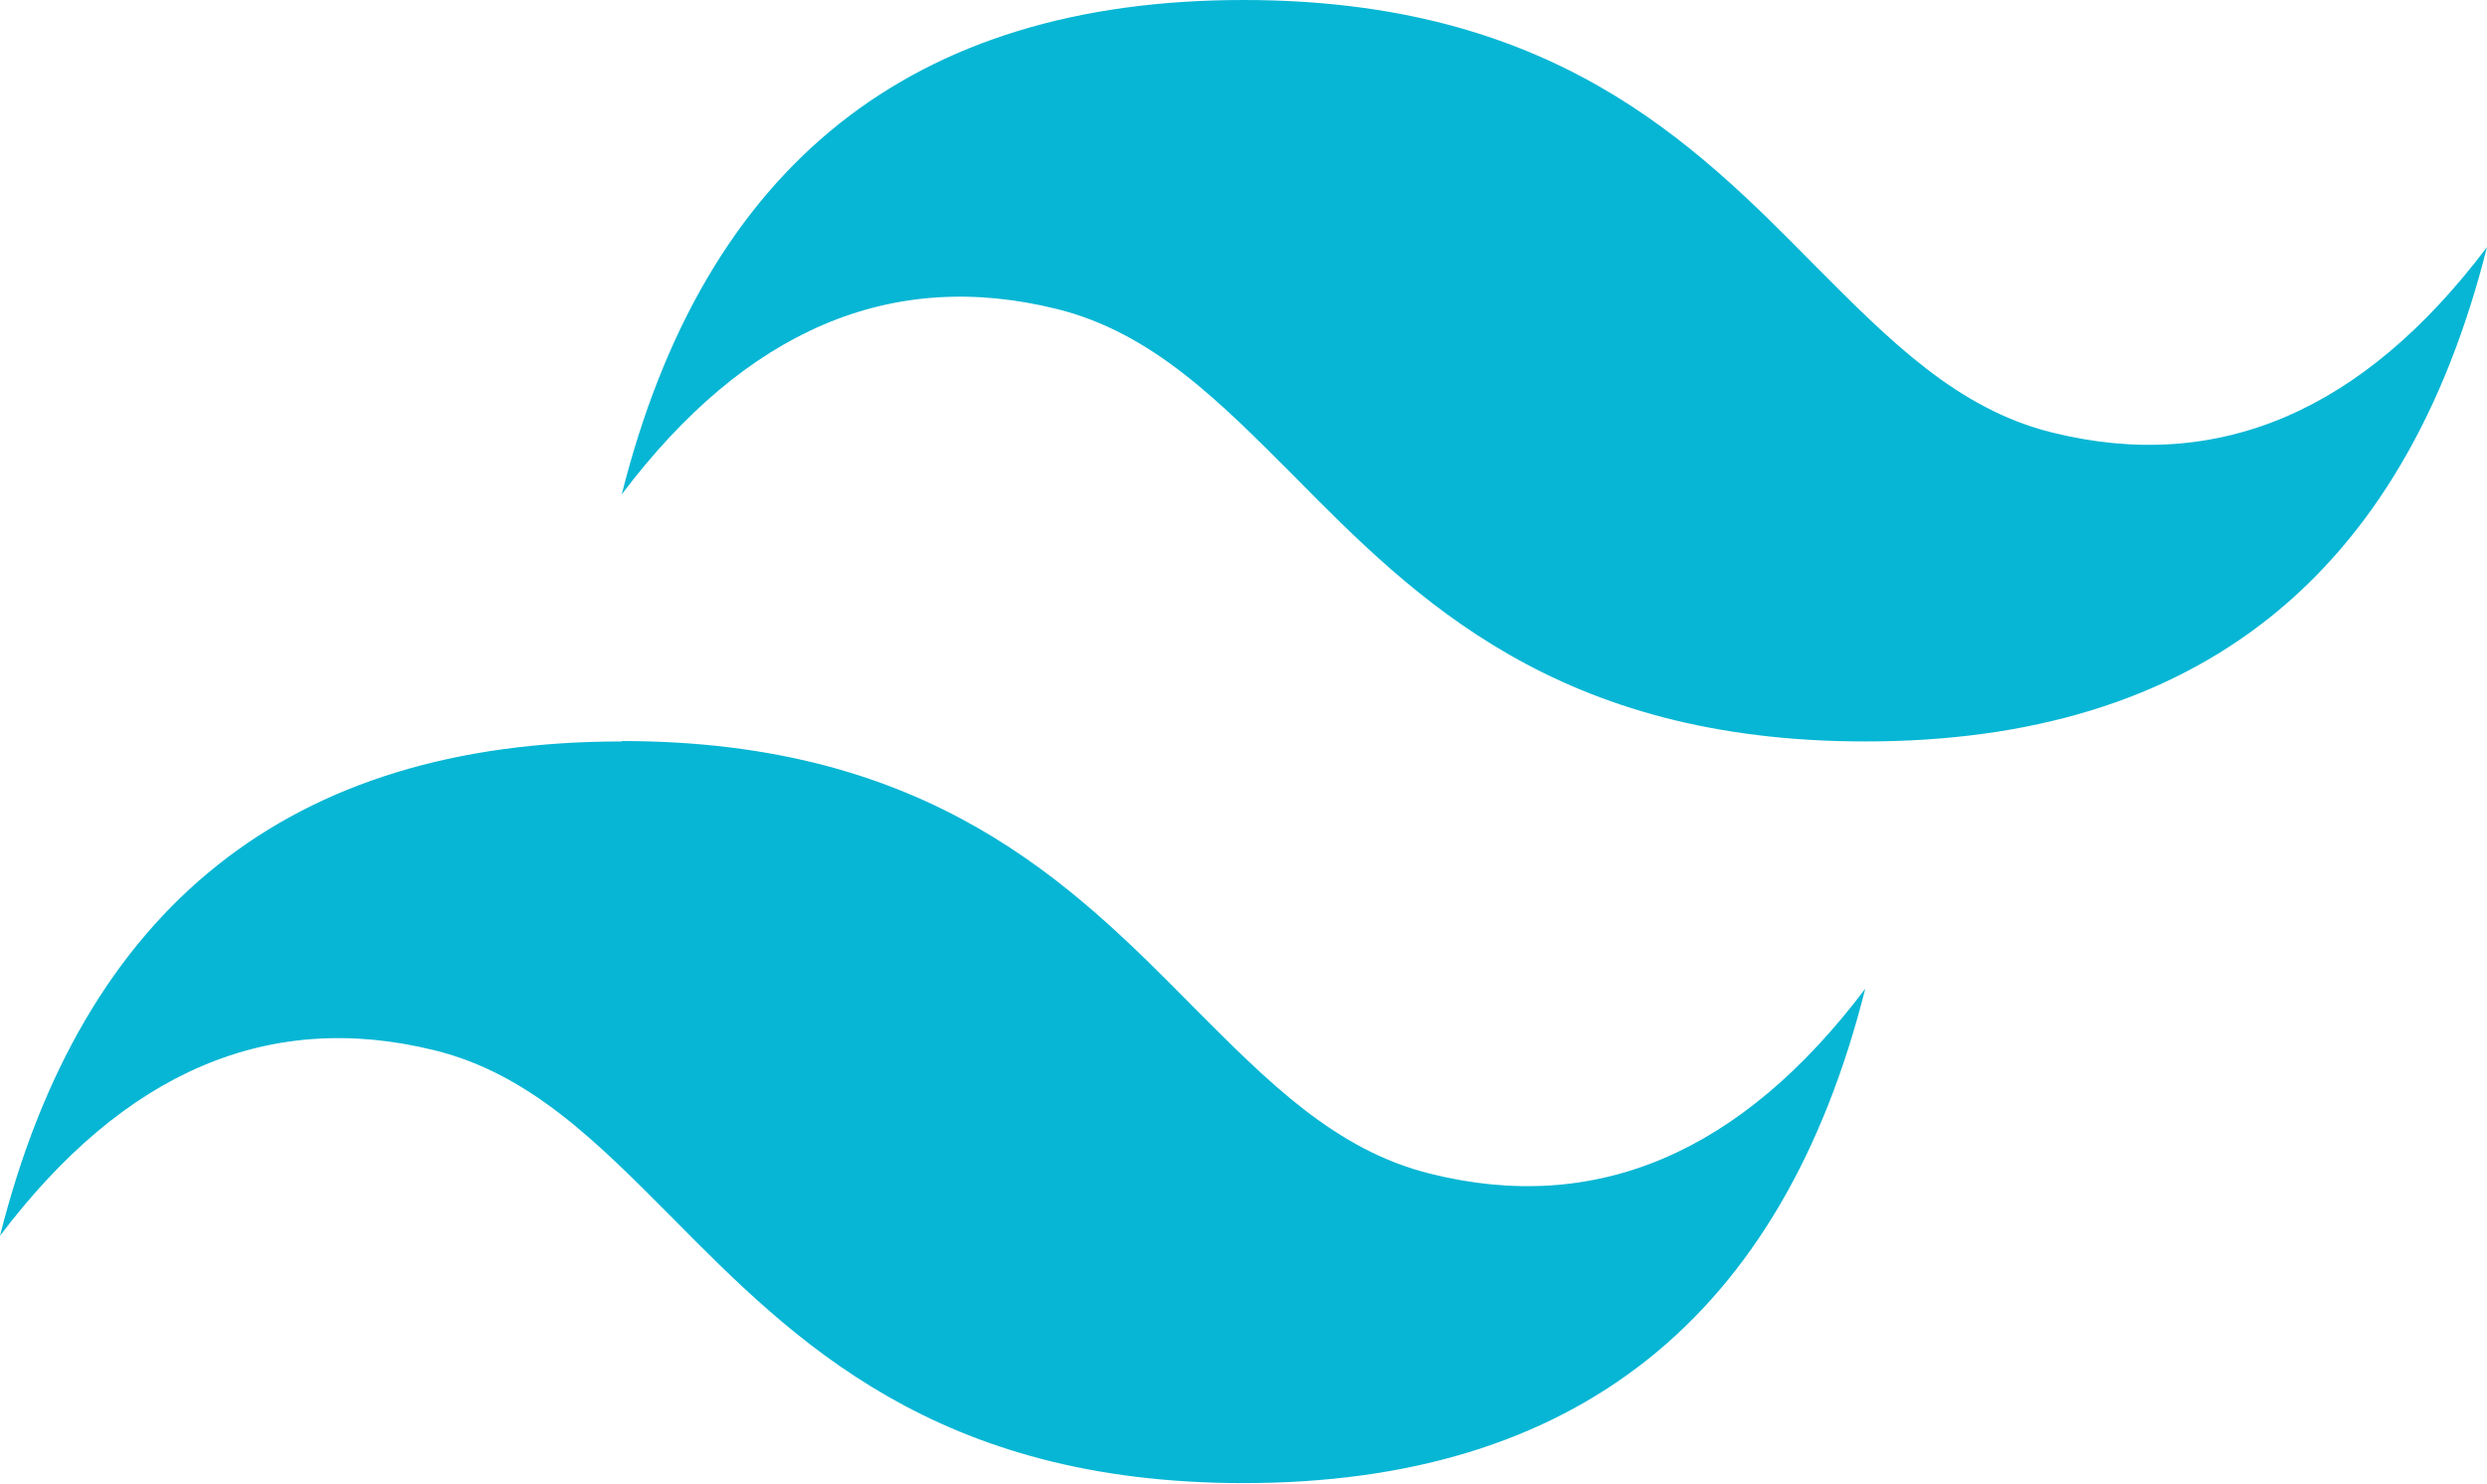
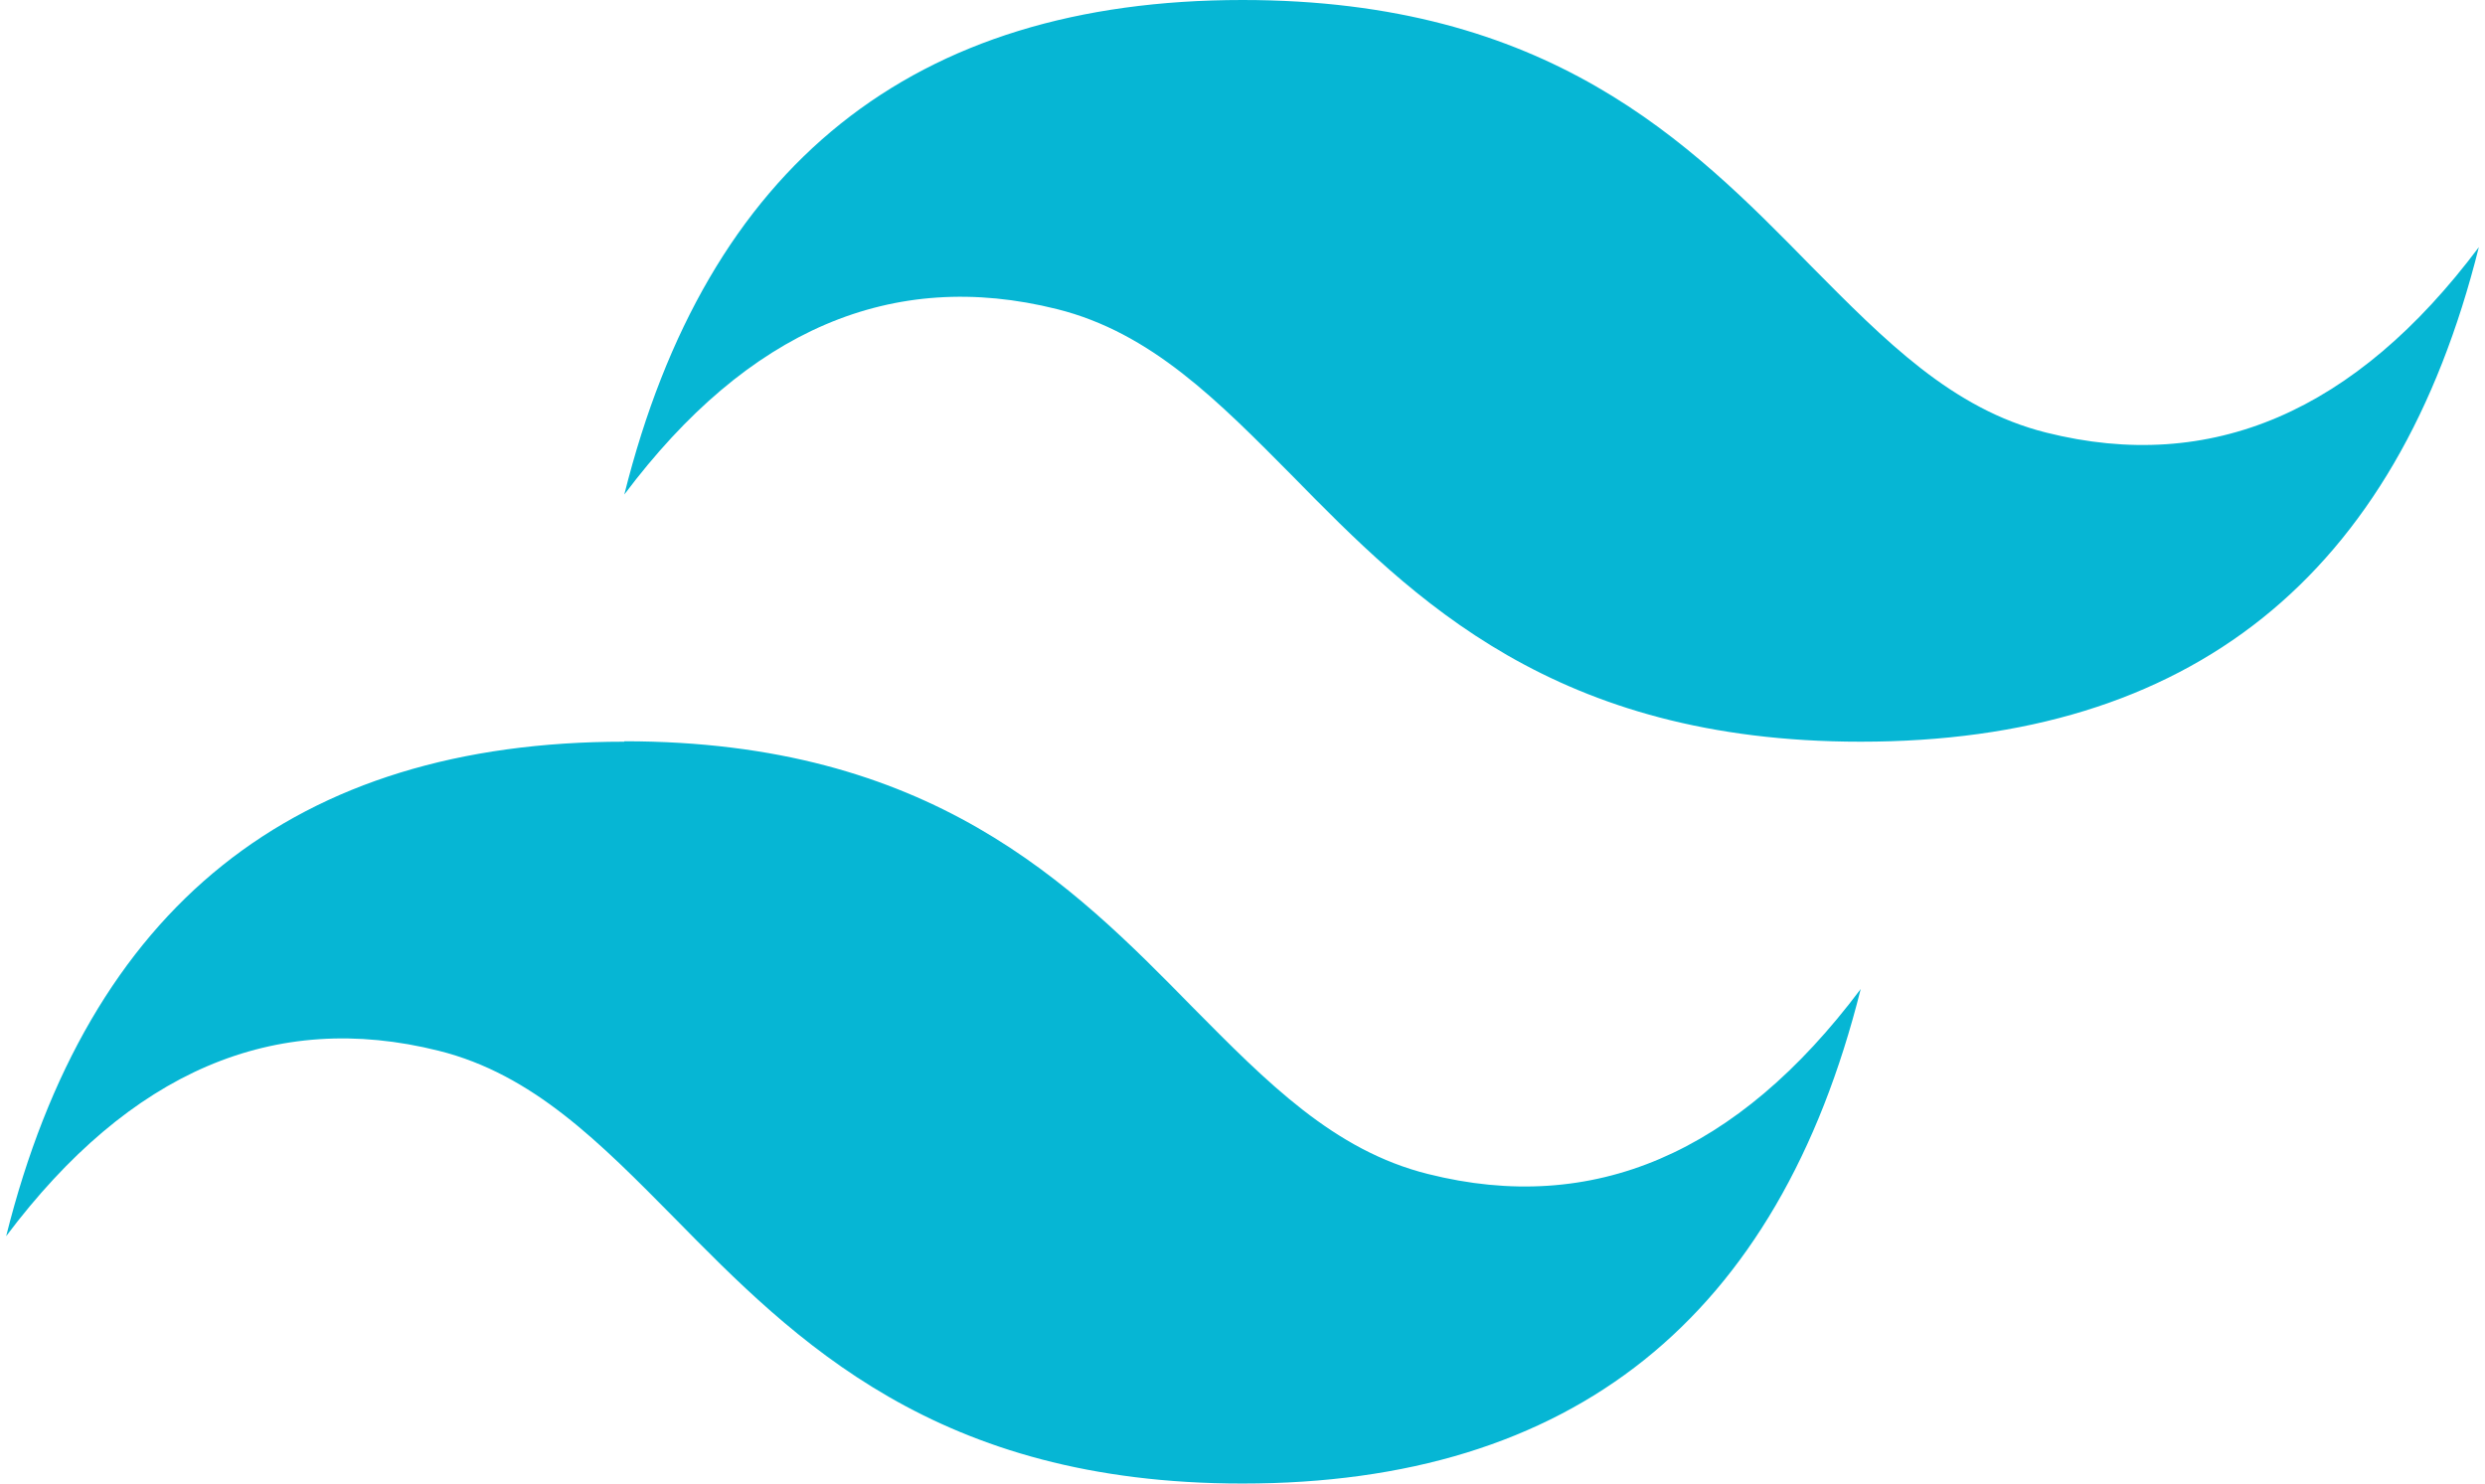
- <svg xmlns="http://www.w3.org/2000/svg" id="Layer_1" data-name="Layer 1" viewBox="0 0 122.88 73.29">
-   <defs>
-     <style>.cls-1{fill:#06b6d4;fill-rule:evenodd;}</style>
-   </defs>
-   <path class="cls-1" d="M61.44,0Q36.87,0,30.72,24.43q9.22-12.21,21.5-9.16c4.68,1.16,8,4.53,11.72,8.26,6,6.08,13,13.11,28.22,13.11q24.57,0,30.72-24.43-9.21,12.22-21.5,9.16c-4.68-1.16-8-4.53-11.72-8.26C83.64,7,76.67,0,61.44,0ZM30.72,36.64Q6.15,36.64,0,61.07q9.23-12.21,21.5-9.16c4.68,1.16,8,4.53,11.72,8.27,6,6.07,13,13.11,28.22,13.11q24.57,0,30.72-24.43Q82.95,61.07,70.66,58c-4.68-1.16-8-4.53-11.72-8.26-6-6.08-13-13.12-28.22-13.12Z" />
+ <svg xmlns="http://www.w3.org/2000/svg" width="px" height="80" viewBox="0 0 134 80">
+   <path style="stroke:none;fill-rule:evenodd;fill:#06b6d4;fill-opacity:1" d="M67 0C49.227 0 38.113 8.89 33.664 26.668c6.672-8.887 14.45-12.219 23.332-10 5.078 1.266 8.68 4.945 12.715 9.016 6.512 6.636 14.11 14.312 30.625 14.312 17.773 0 28.887-8.89 33.332-26.668-6.66 8.89-14.438 12.227-23.328 10-5.078-1.27-8.68-4.945-12.719-9.02C91.09 7.642 83.527 0 67 0zM33.664 39.996c-17.773 0-28.887 8.887-33.332 26.664 6.676-8.883 14.453-12.219 23.328-9.996 5.078 1.266 8.68 4.941 12.719 9.027C42.887 72.316 50.484 80 67 80c17.773 0 28.887-8.89 33.336-26.668-6.664 8.887-14.441 12.211-23.332 9.977-5.078-1.266-8.68-4.942-12.715-9.016-6.512-6.637-14.11-14.32-30.625-14.32zm0 0" />
</svg>
